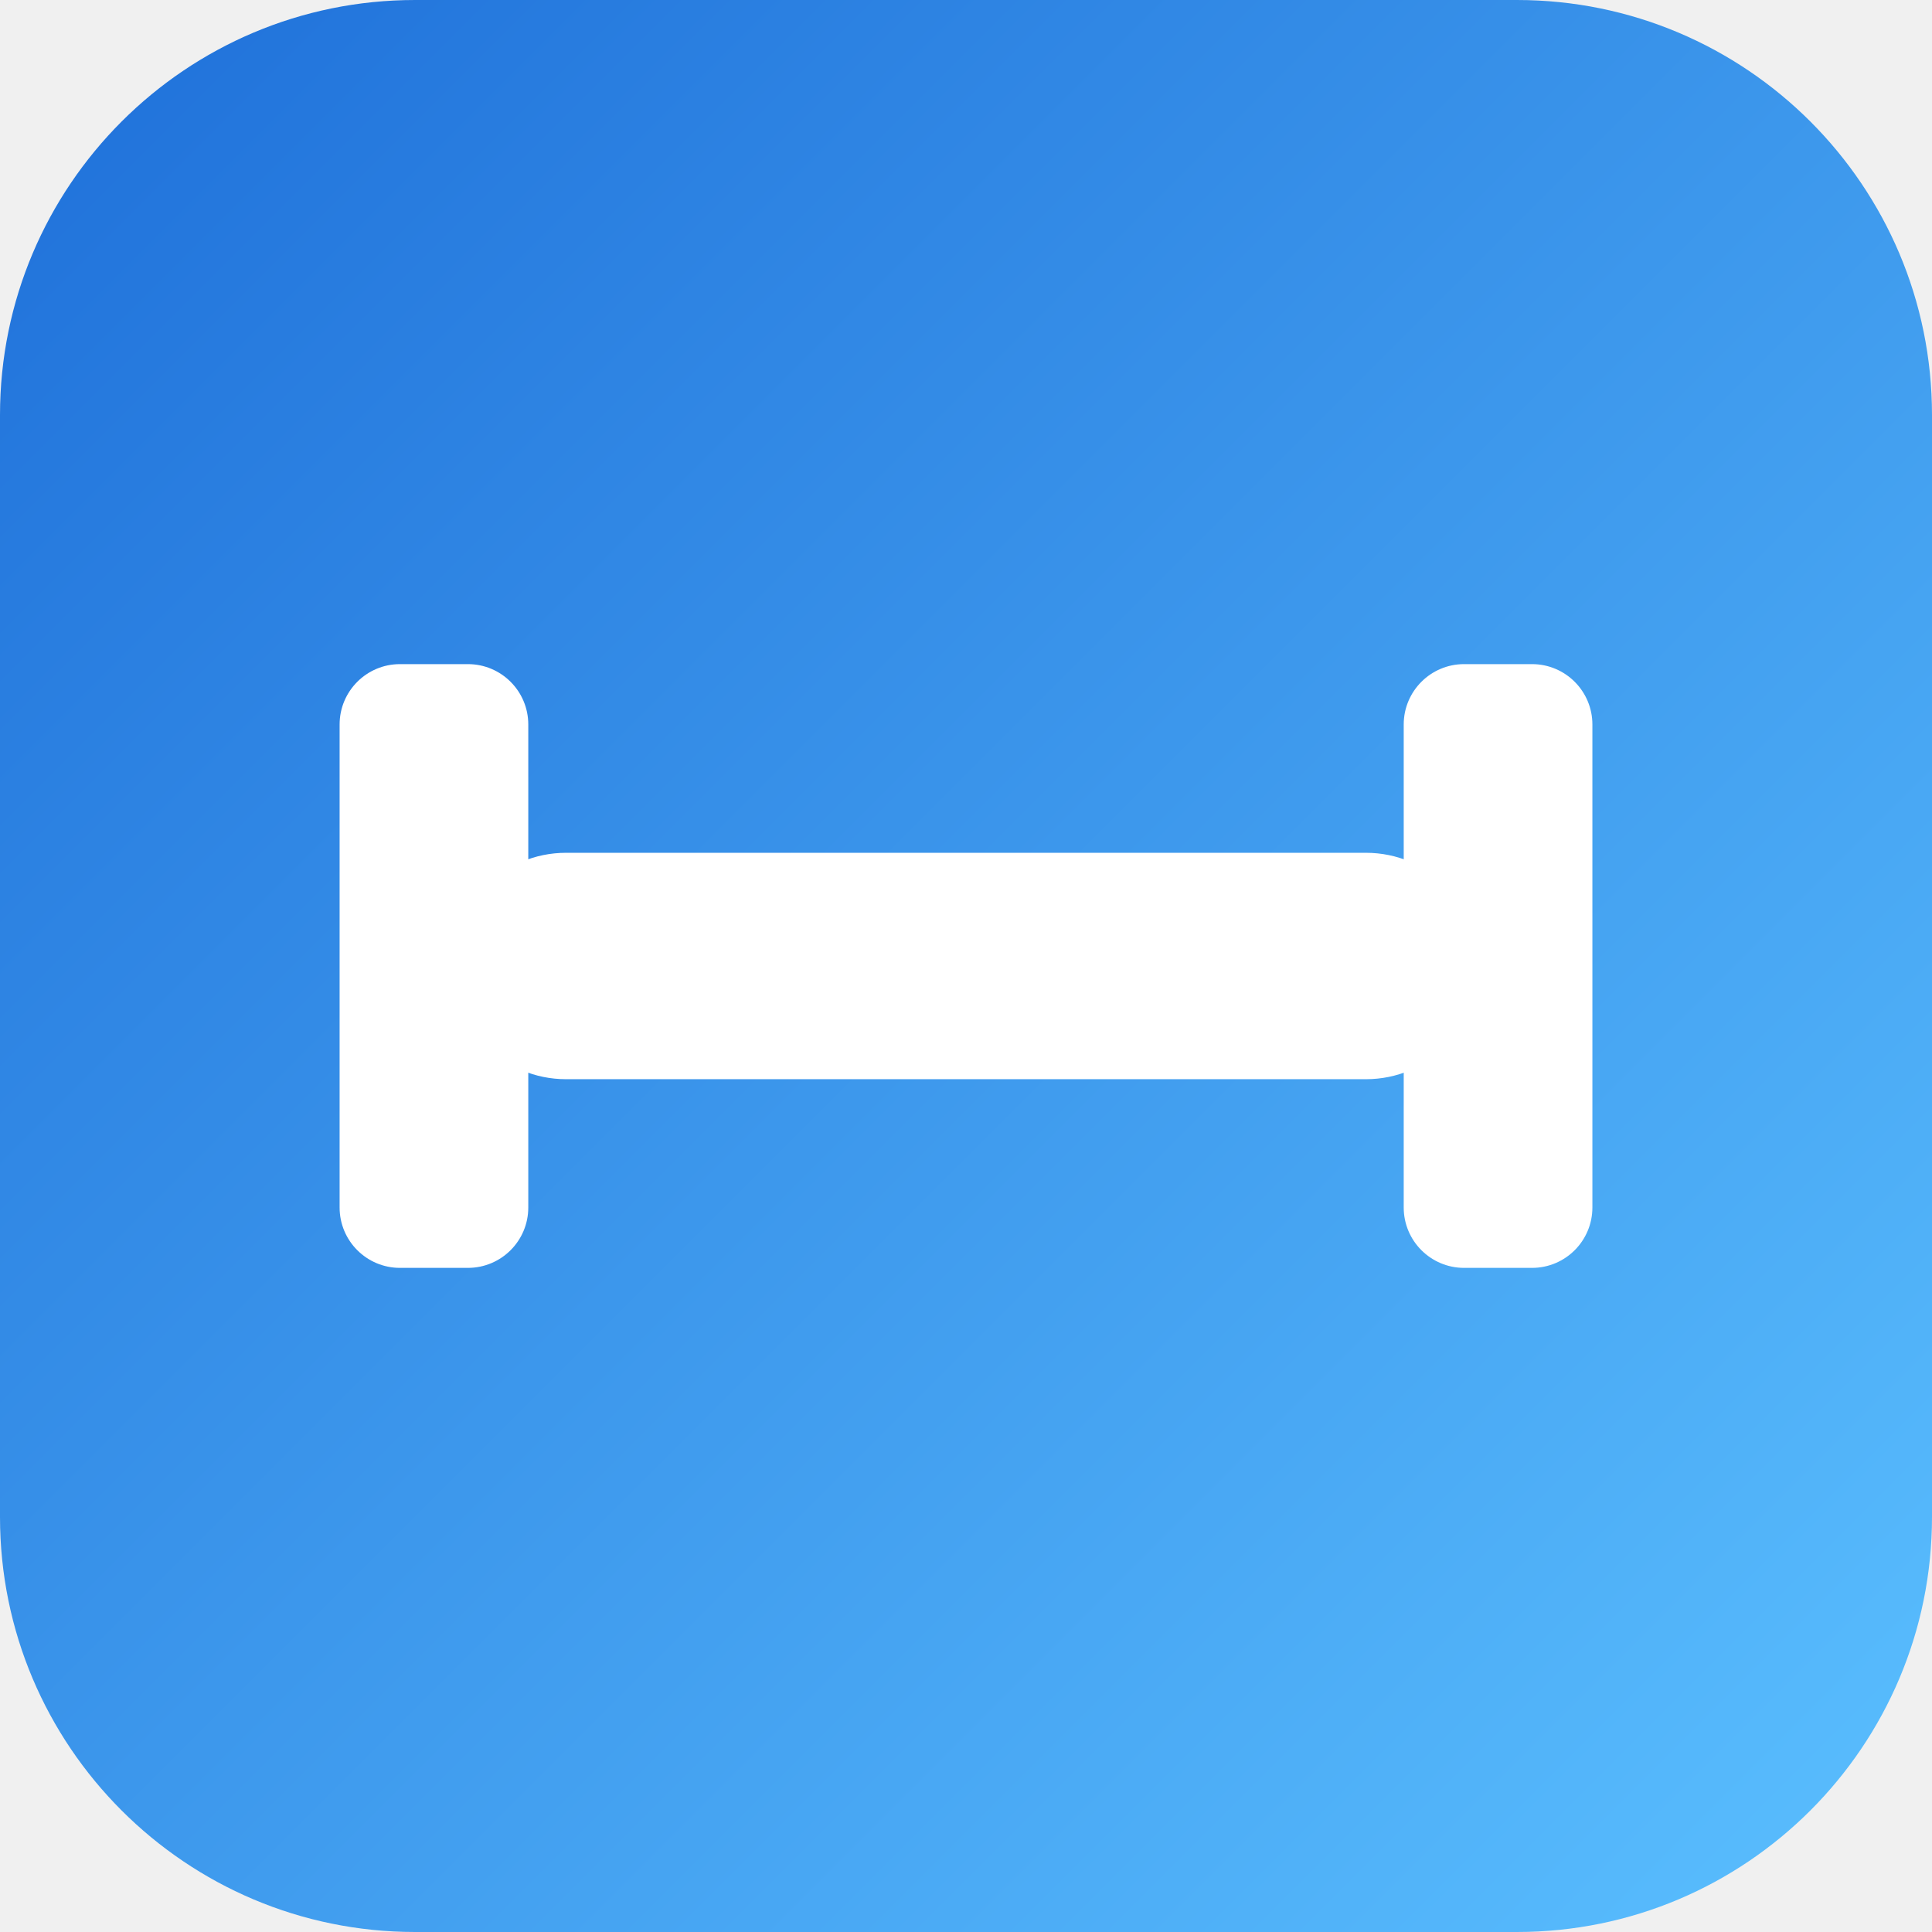
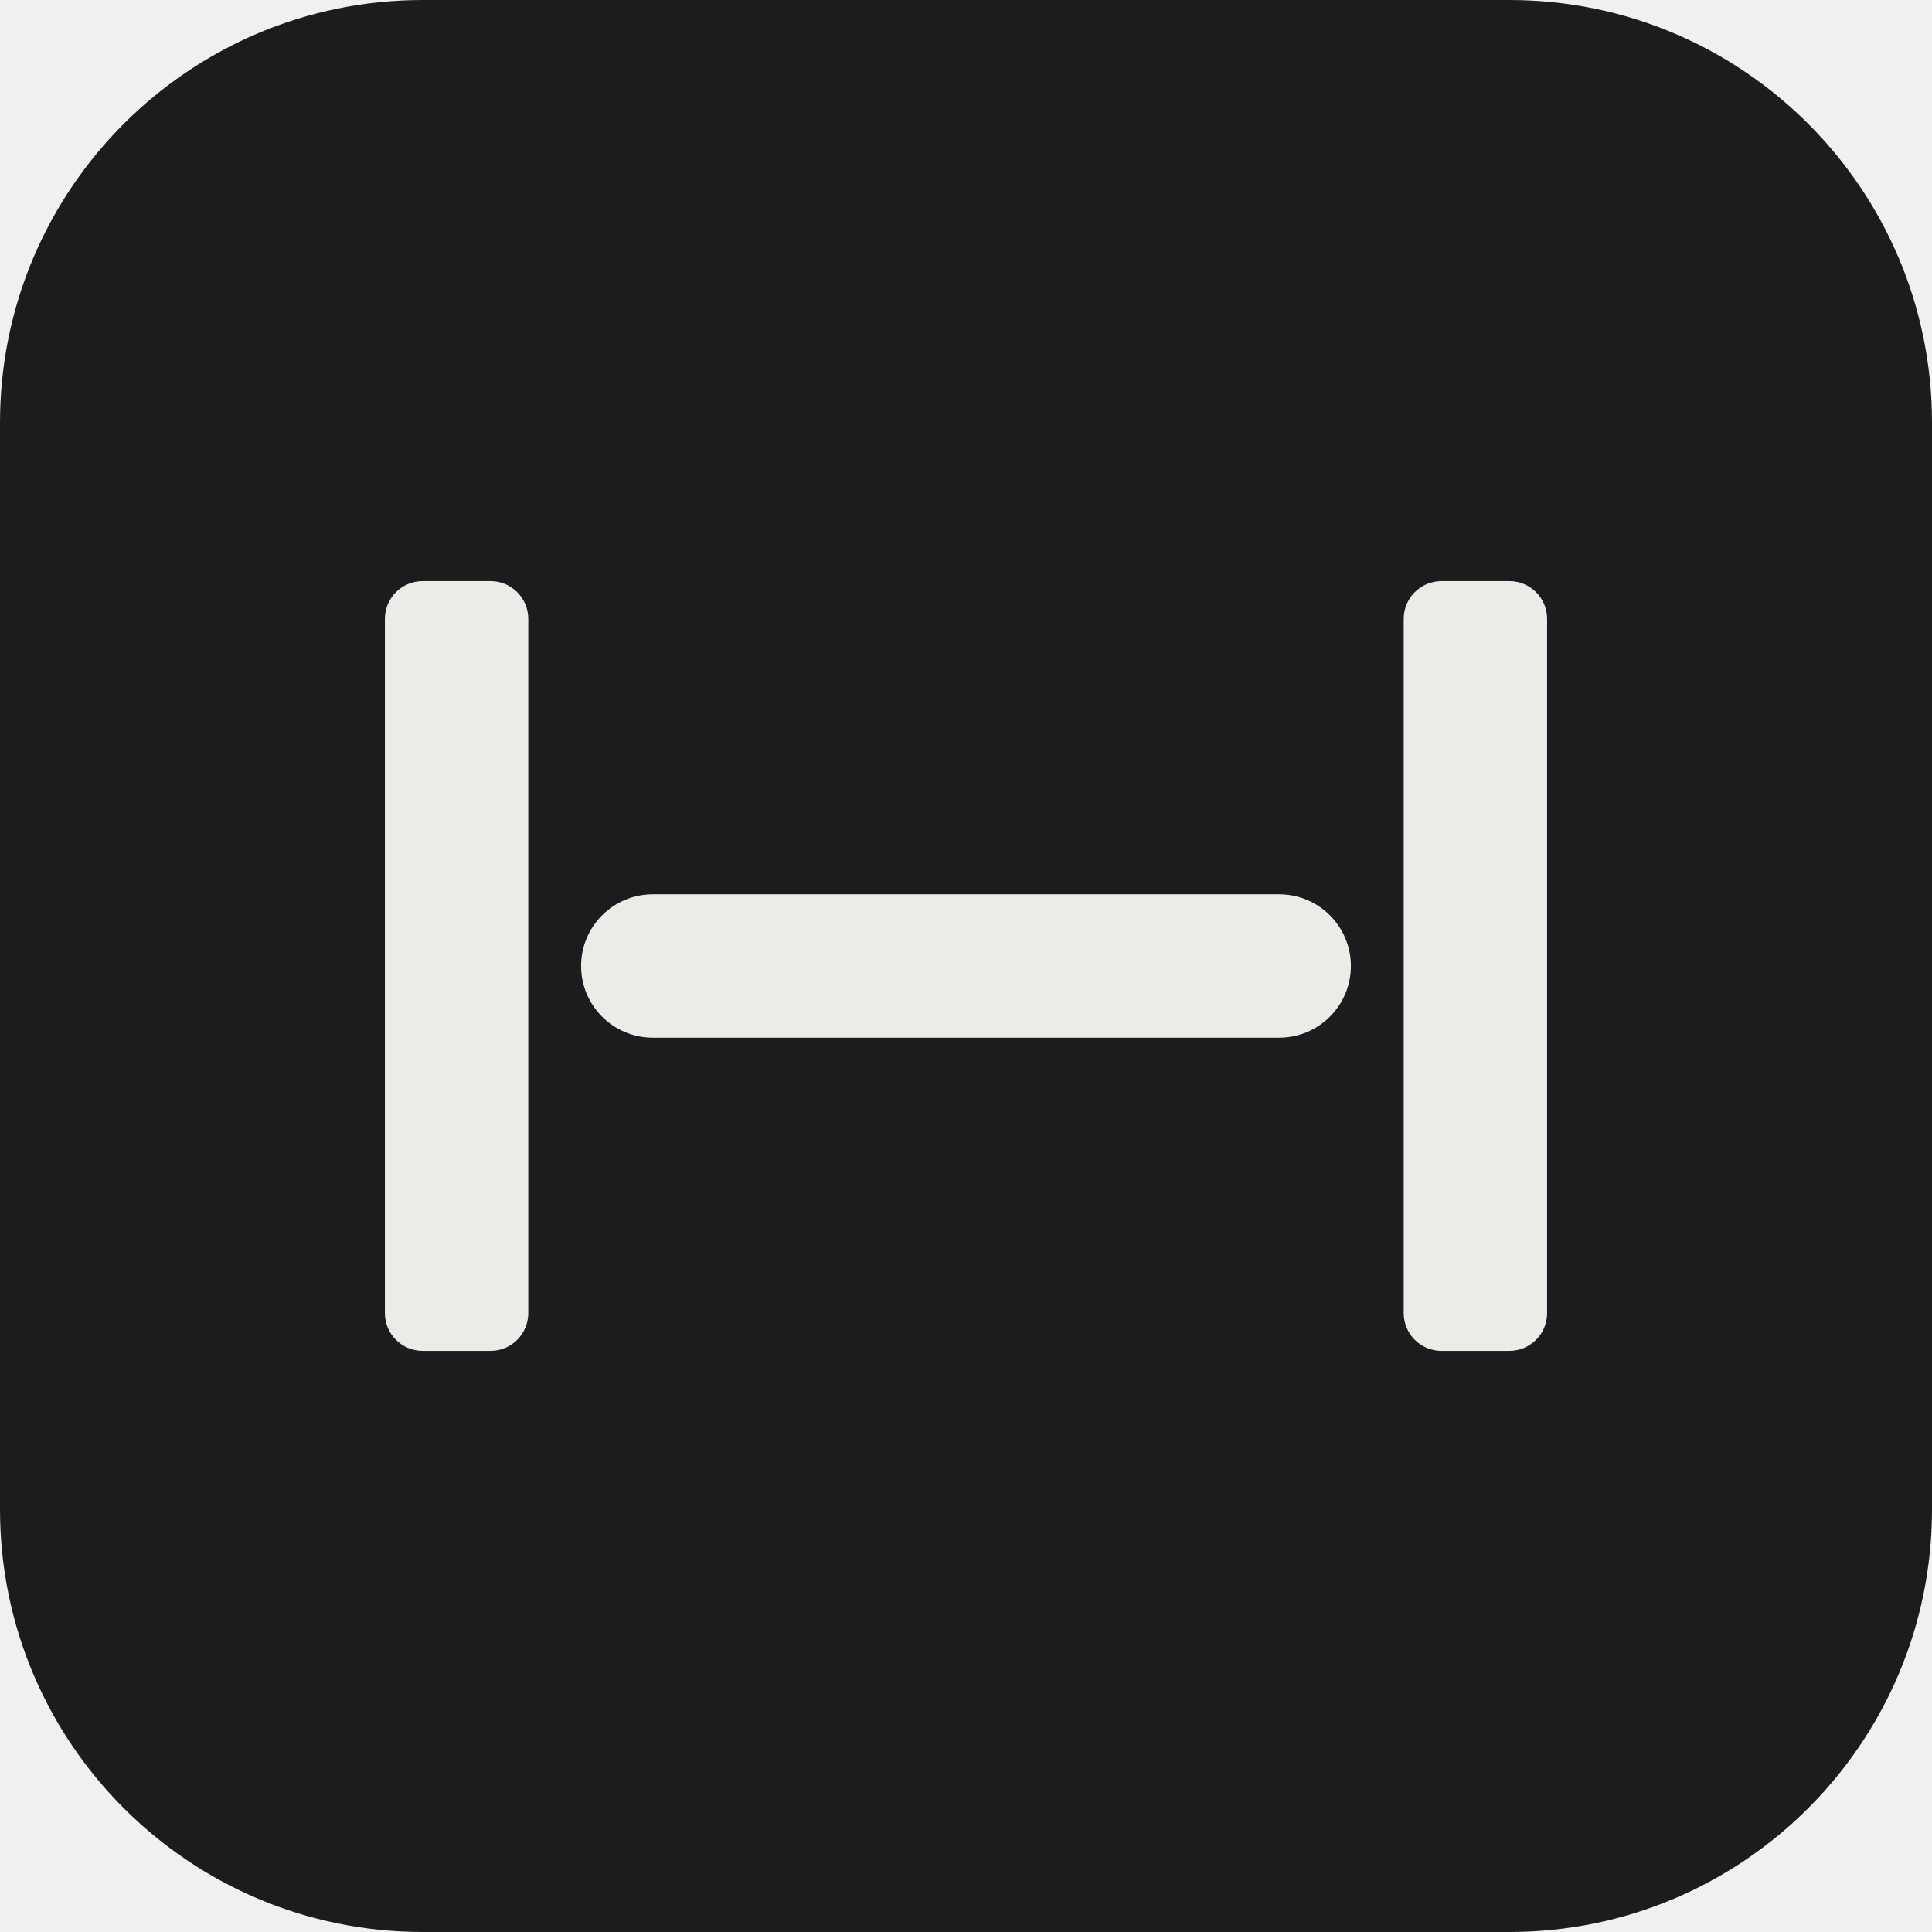
<svg xmlns="http://www.w3.org/2000/svg" viewBox="0 0 512 512">
-   <defs>
-     <linearGradient id="g" x1="0" y1="0" x2="1" y2="1">
-       <stop offset="0" stop-color="#1e6fd9" />
-       <stop offset="1" stop-color="#5bc0ff" />
-     </linearGradient>
-   </defs>
-   <rect width="512" height="512" rx="110" fill="url(#g)" />
-   <rect x="120" y="226" width="272" height="60" rx="30" fill="#fff" />
-   <rect x="90" y="176" width="50" height="160" rx="16" fill="#fff" />
-   <rect x="372" y="176" width="50" height="160" rx="16" fill="#fff" />
+   <rect width="512" height="512" rx="112" fill="#1c1c1e" />
+   <rect x="154" y="237" width="204" height="38" rx="19" fill="#ecebe7" />
+   <rect x="102" y="154" width="38" height="204" rx="10" fill="#ecebe7" />
+   <rect x="372" y="154" width="38" height="204" rx="10" fill="#ecebe7" />
</svg>
